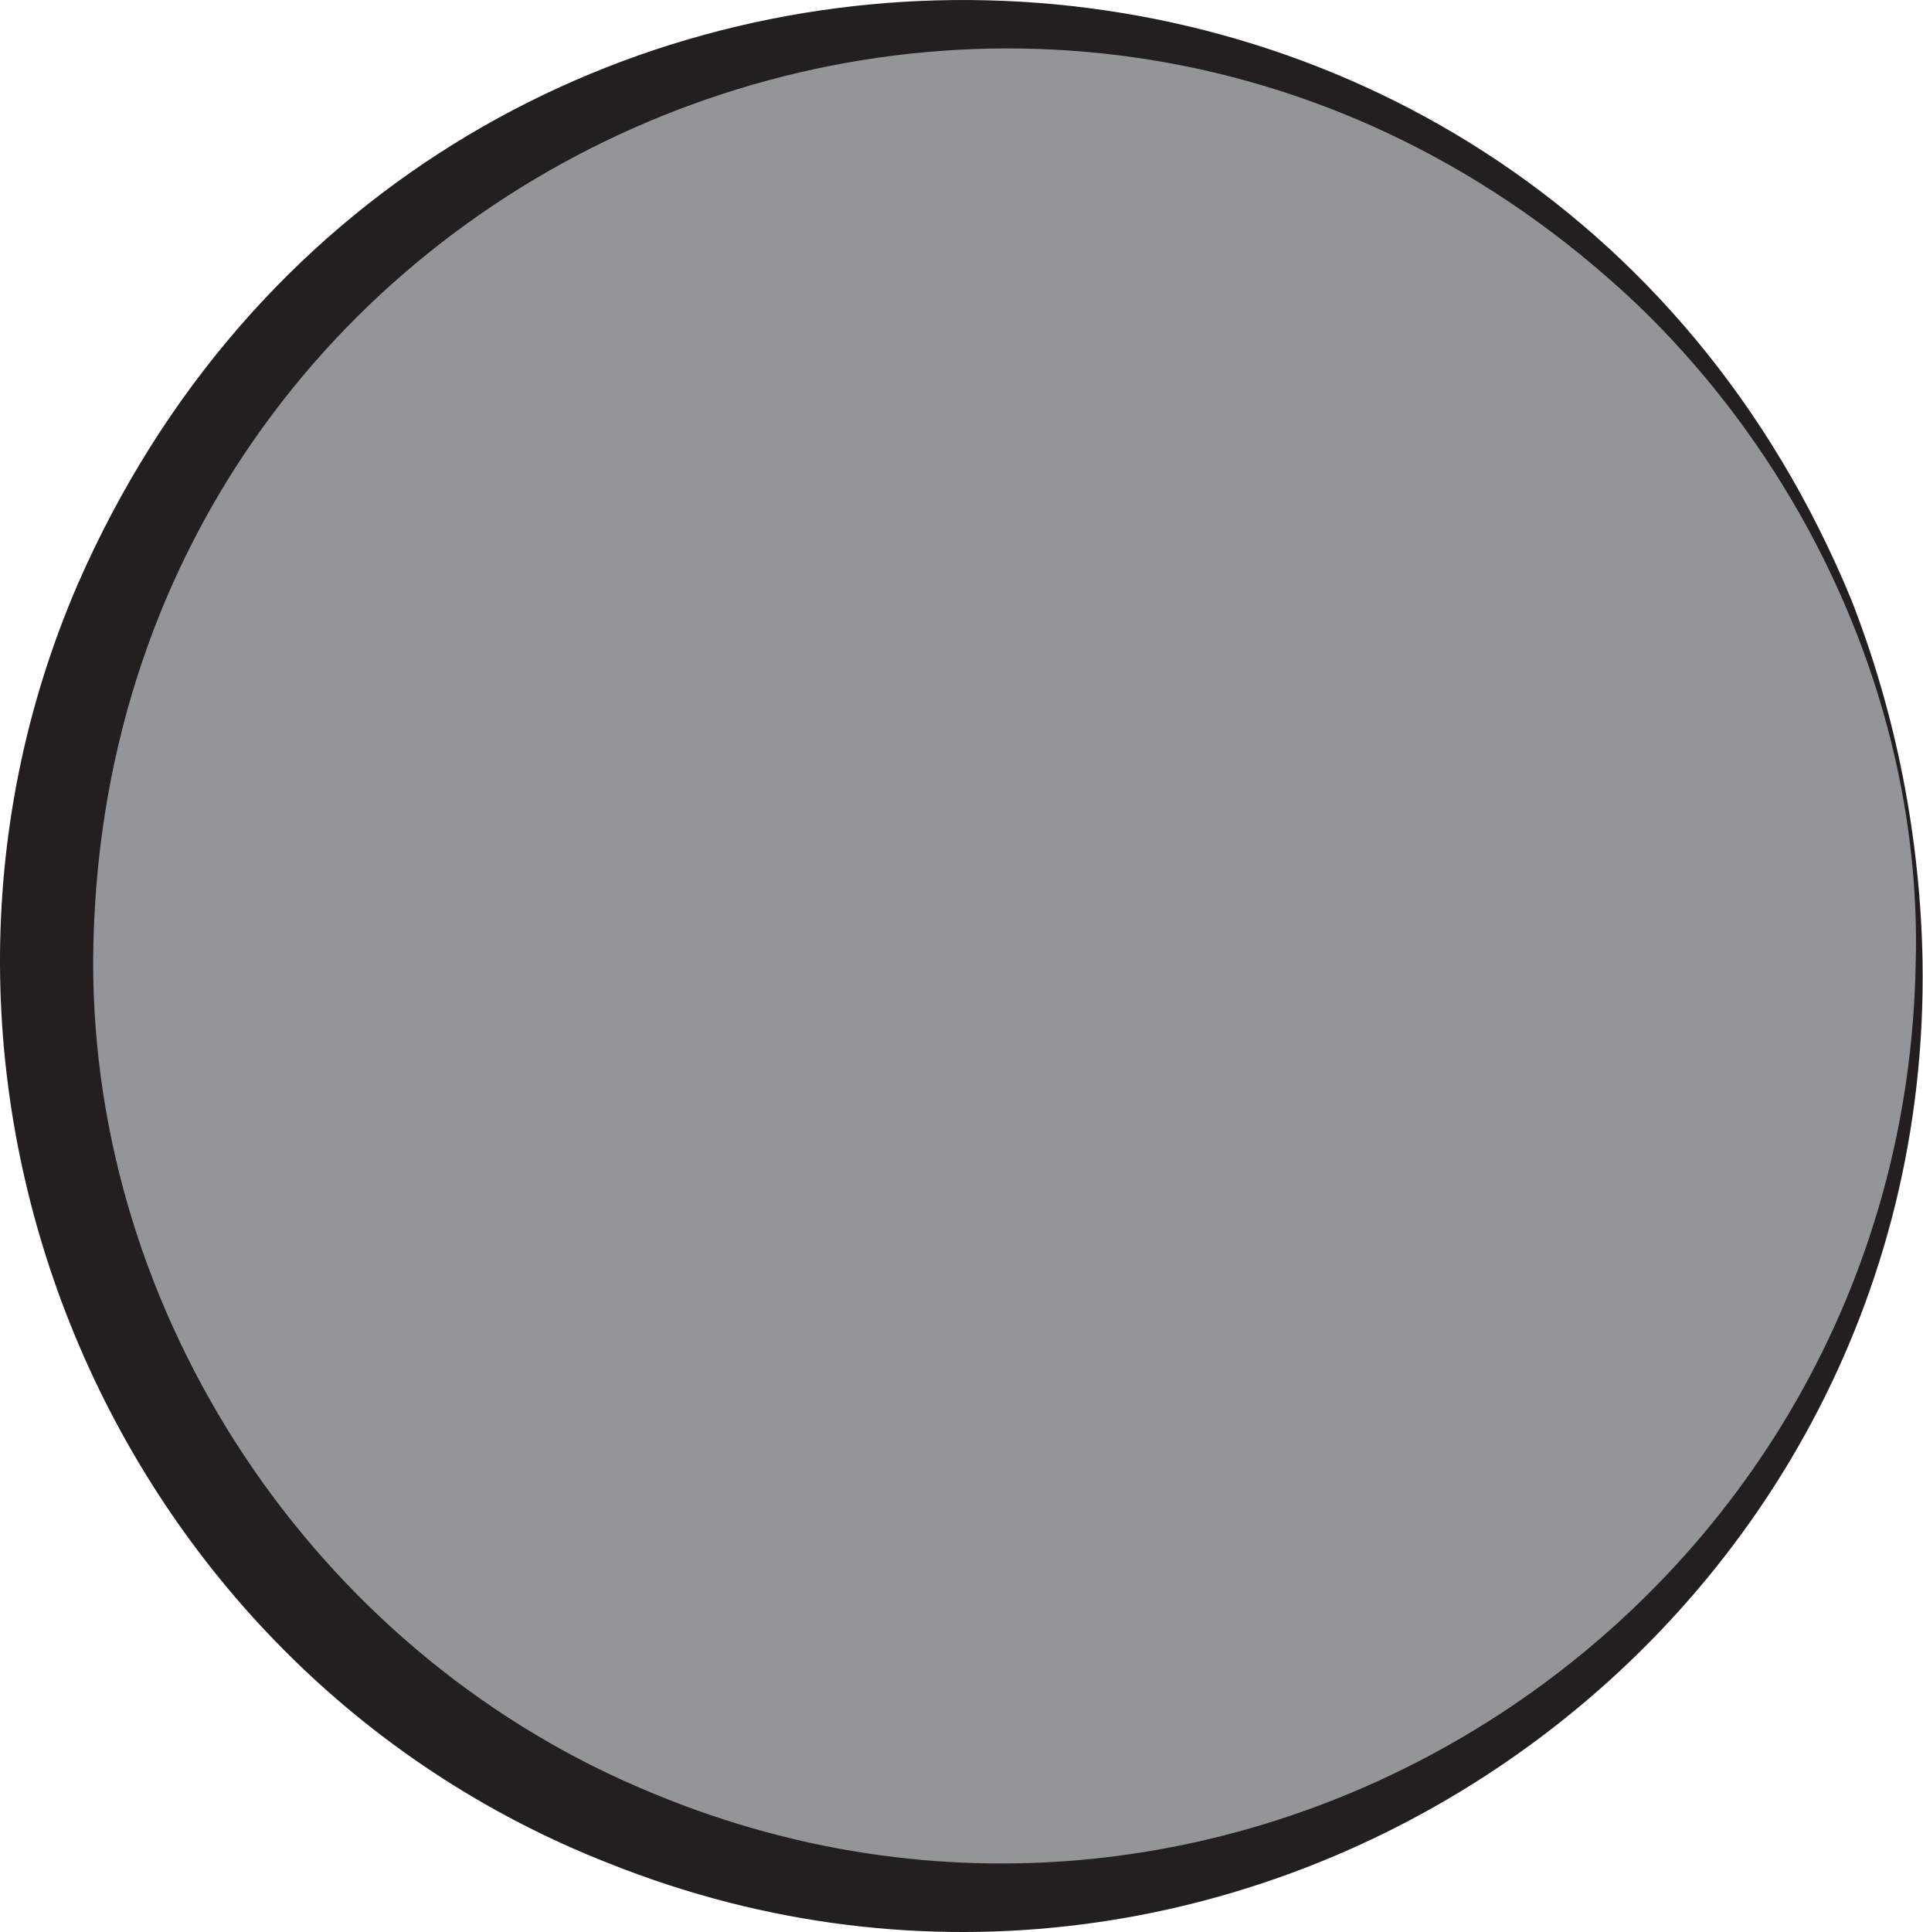
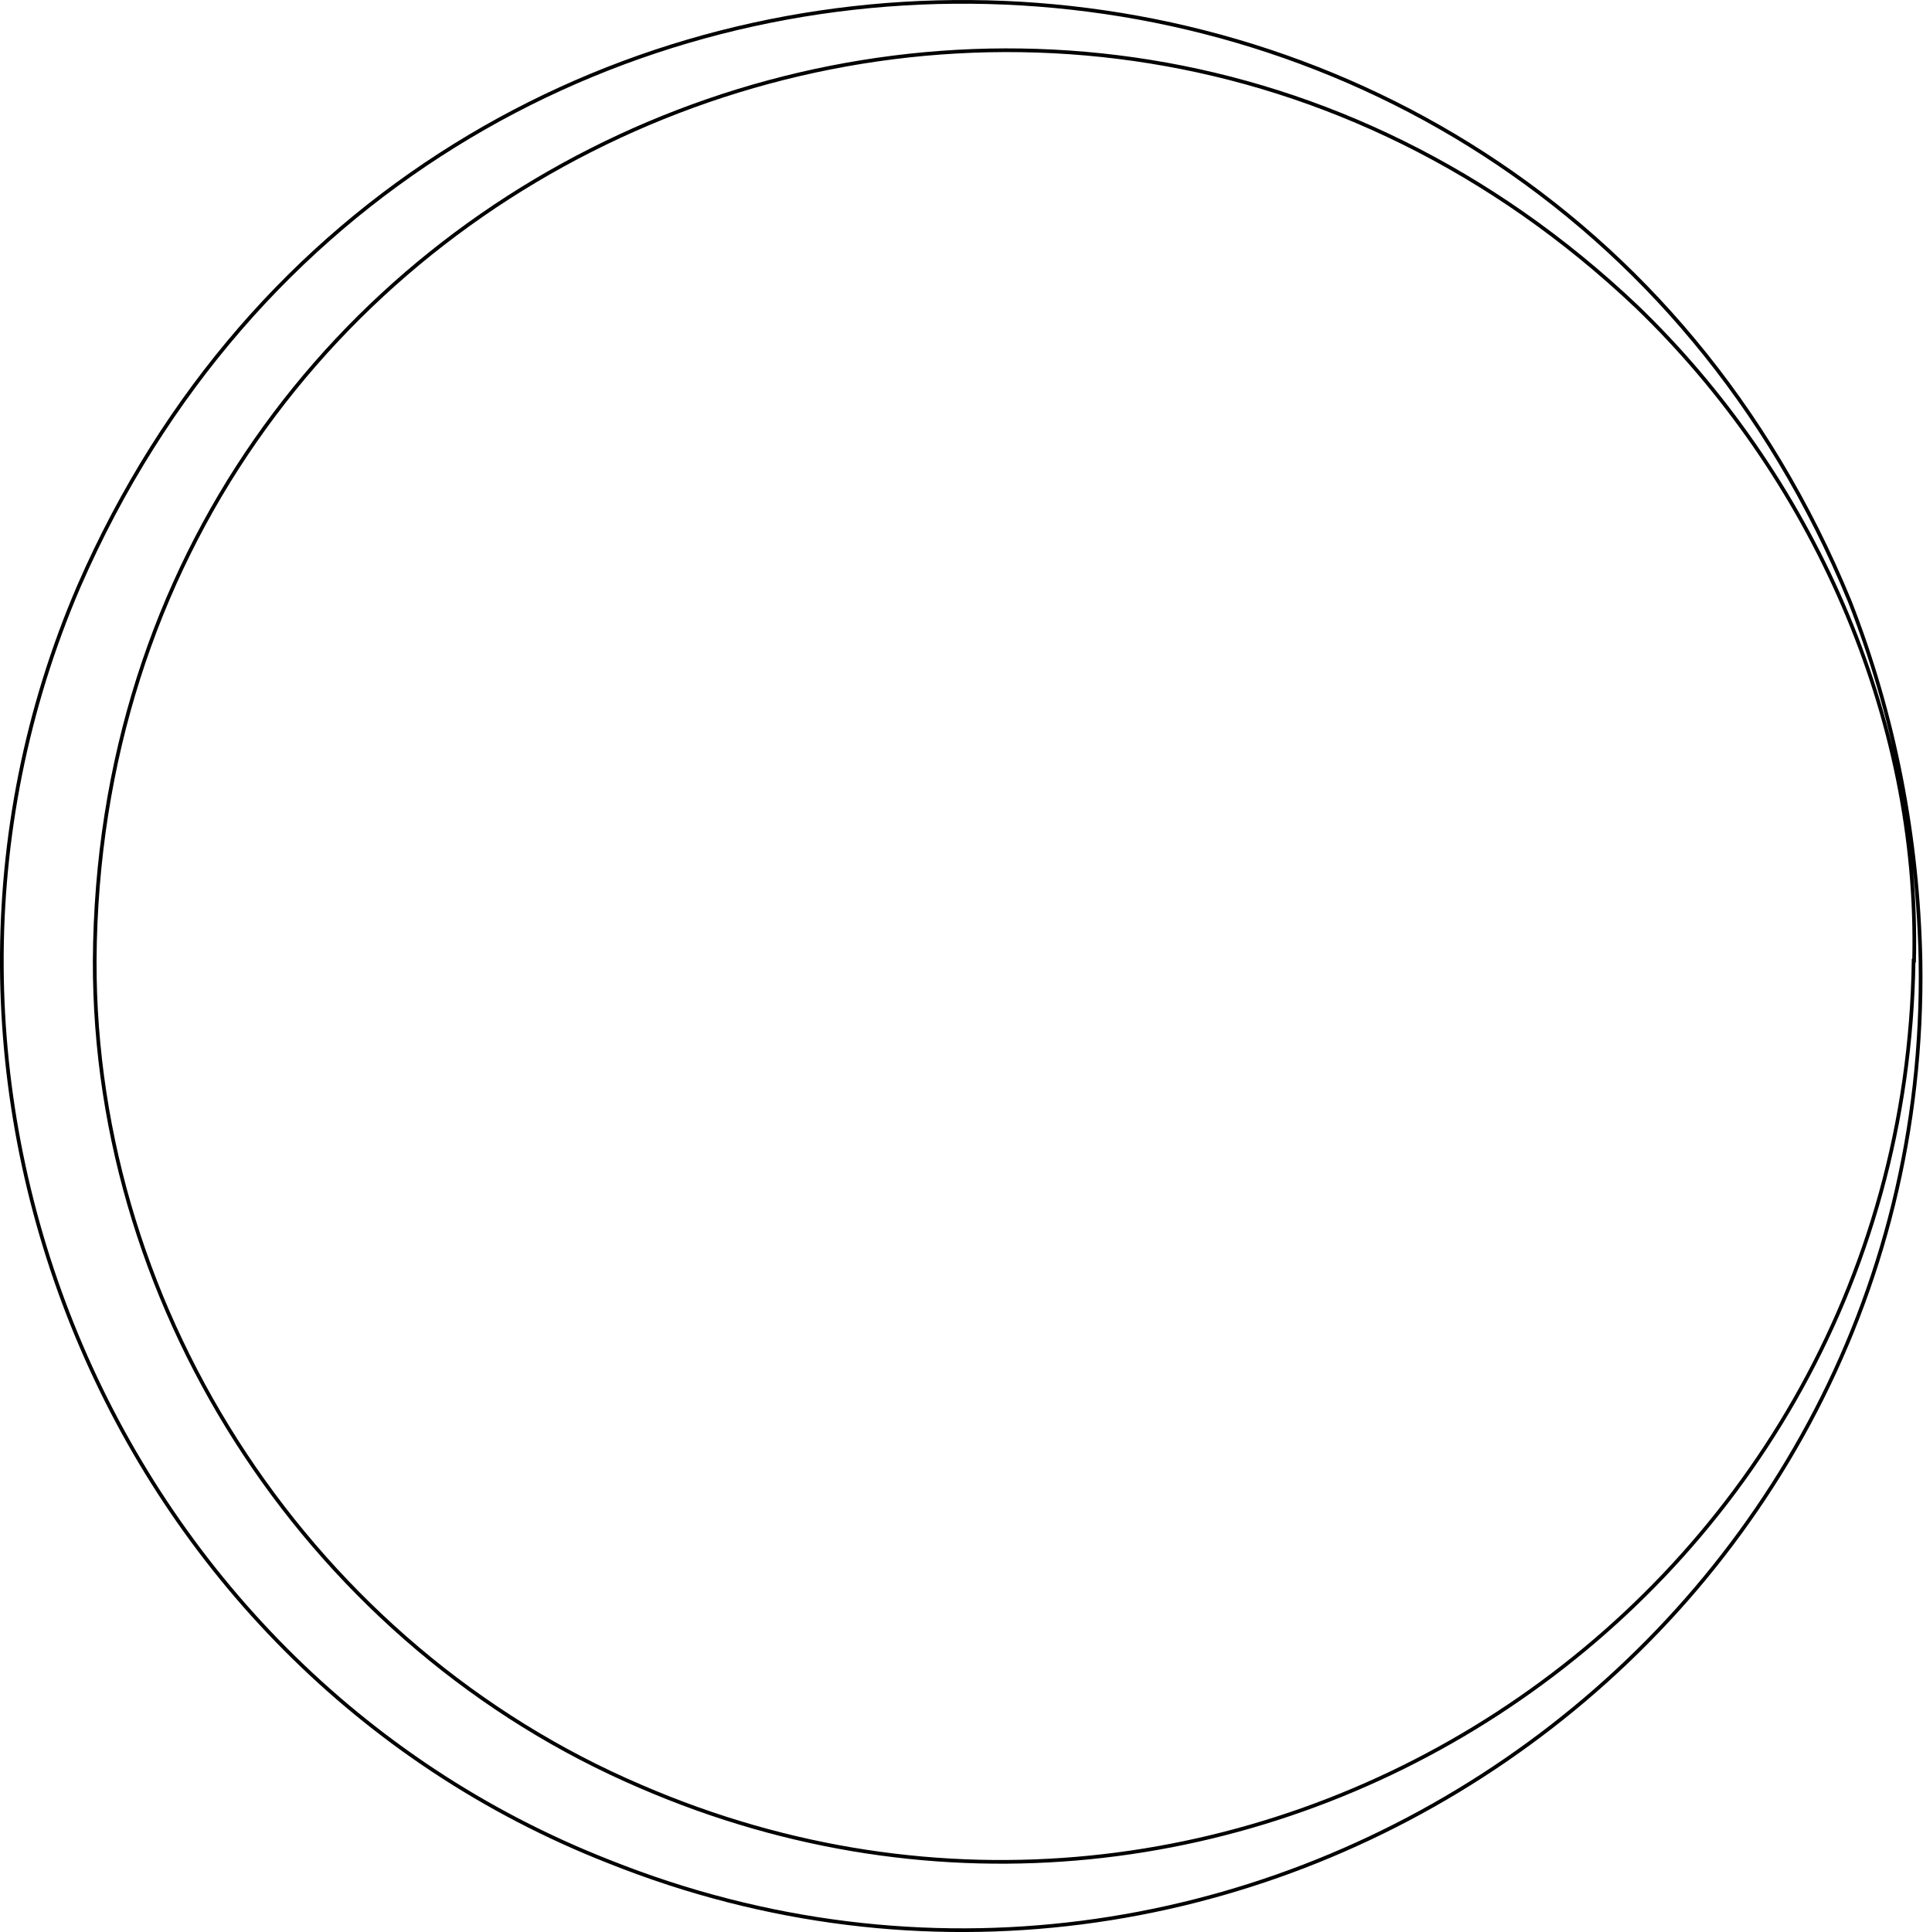
- <svg xmlns="http://www.w3.org/2000/svg" id="Layer_1" data-name="Layer 1" viewBox="0 0 390.45 392.25">
+ <svg xmlns="http://www.w3.org/2000/svg" id="Layer_1" viewBox="0 0 391.18 393.01">
  <defs>
    <style>
      .cls-1 {
-         fill: #231f20;
+         stroke: #000;
+         stroke-miterlimit: 10;
+         stroke-width: .75px;
      }

-       .cls-2 {
-         fill: #939598;
+       .cls-1, .cls-2 {
+         fill: none;
      }
    </style>
  </defs>
-   <circle class="cls-2" cx="199.61" cy="194.99" r="190.13" />
-   <path class="cls-1" d="M390.43,194.99c2.27,138.1-138.48,234.54-266.75,183.33C21.73,338.4-27.52,219.23,15.7,118.81c69.73-159.66,294.02-158.18,360.33,3.11,9.08,23.23,13.92,48.13,14.4,73.07h0ZM389.06,194.99c1.16-49.67-20.87-98.8-56.42-133.02C213.77-50.75,19.92,31.05,18.92,194.99c-.19,72.2,44.79,139.69,111.1,168.02,121.28,52.39,257.08-35.88,259.03-168.02h0Z" />
+   <circle class="cls-2" cx="199.97" cy="195.41" r="190.1" />
+   <path class="cls-1" d="M390.77,195.41c2.3,138.1-138.5,234.5-266.8,183.3C22.07,338.81-27.13,219.61,16.07,119.21c69.7-159.7,294-158.2,360.3,3.1,9.1,23.2,13.9,48.1,14.4,73.1h0ZM389.47,195.41c1.2-49.7-20.9-98.8-56.4-133C214.17-50.39,20.27,31.41,19.27,195.41c-.2,72.2,44.8,139.7,111.1,168,121.3,52.4,257.1-35.9,259-168h.1Z" />
</svg>
